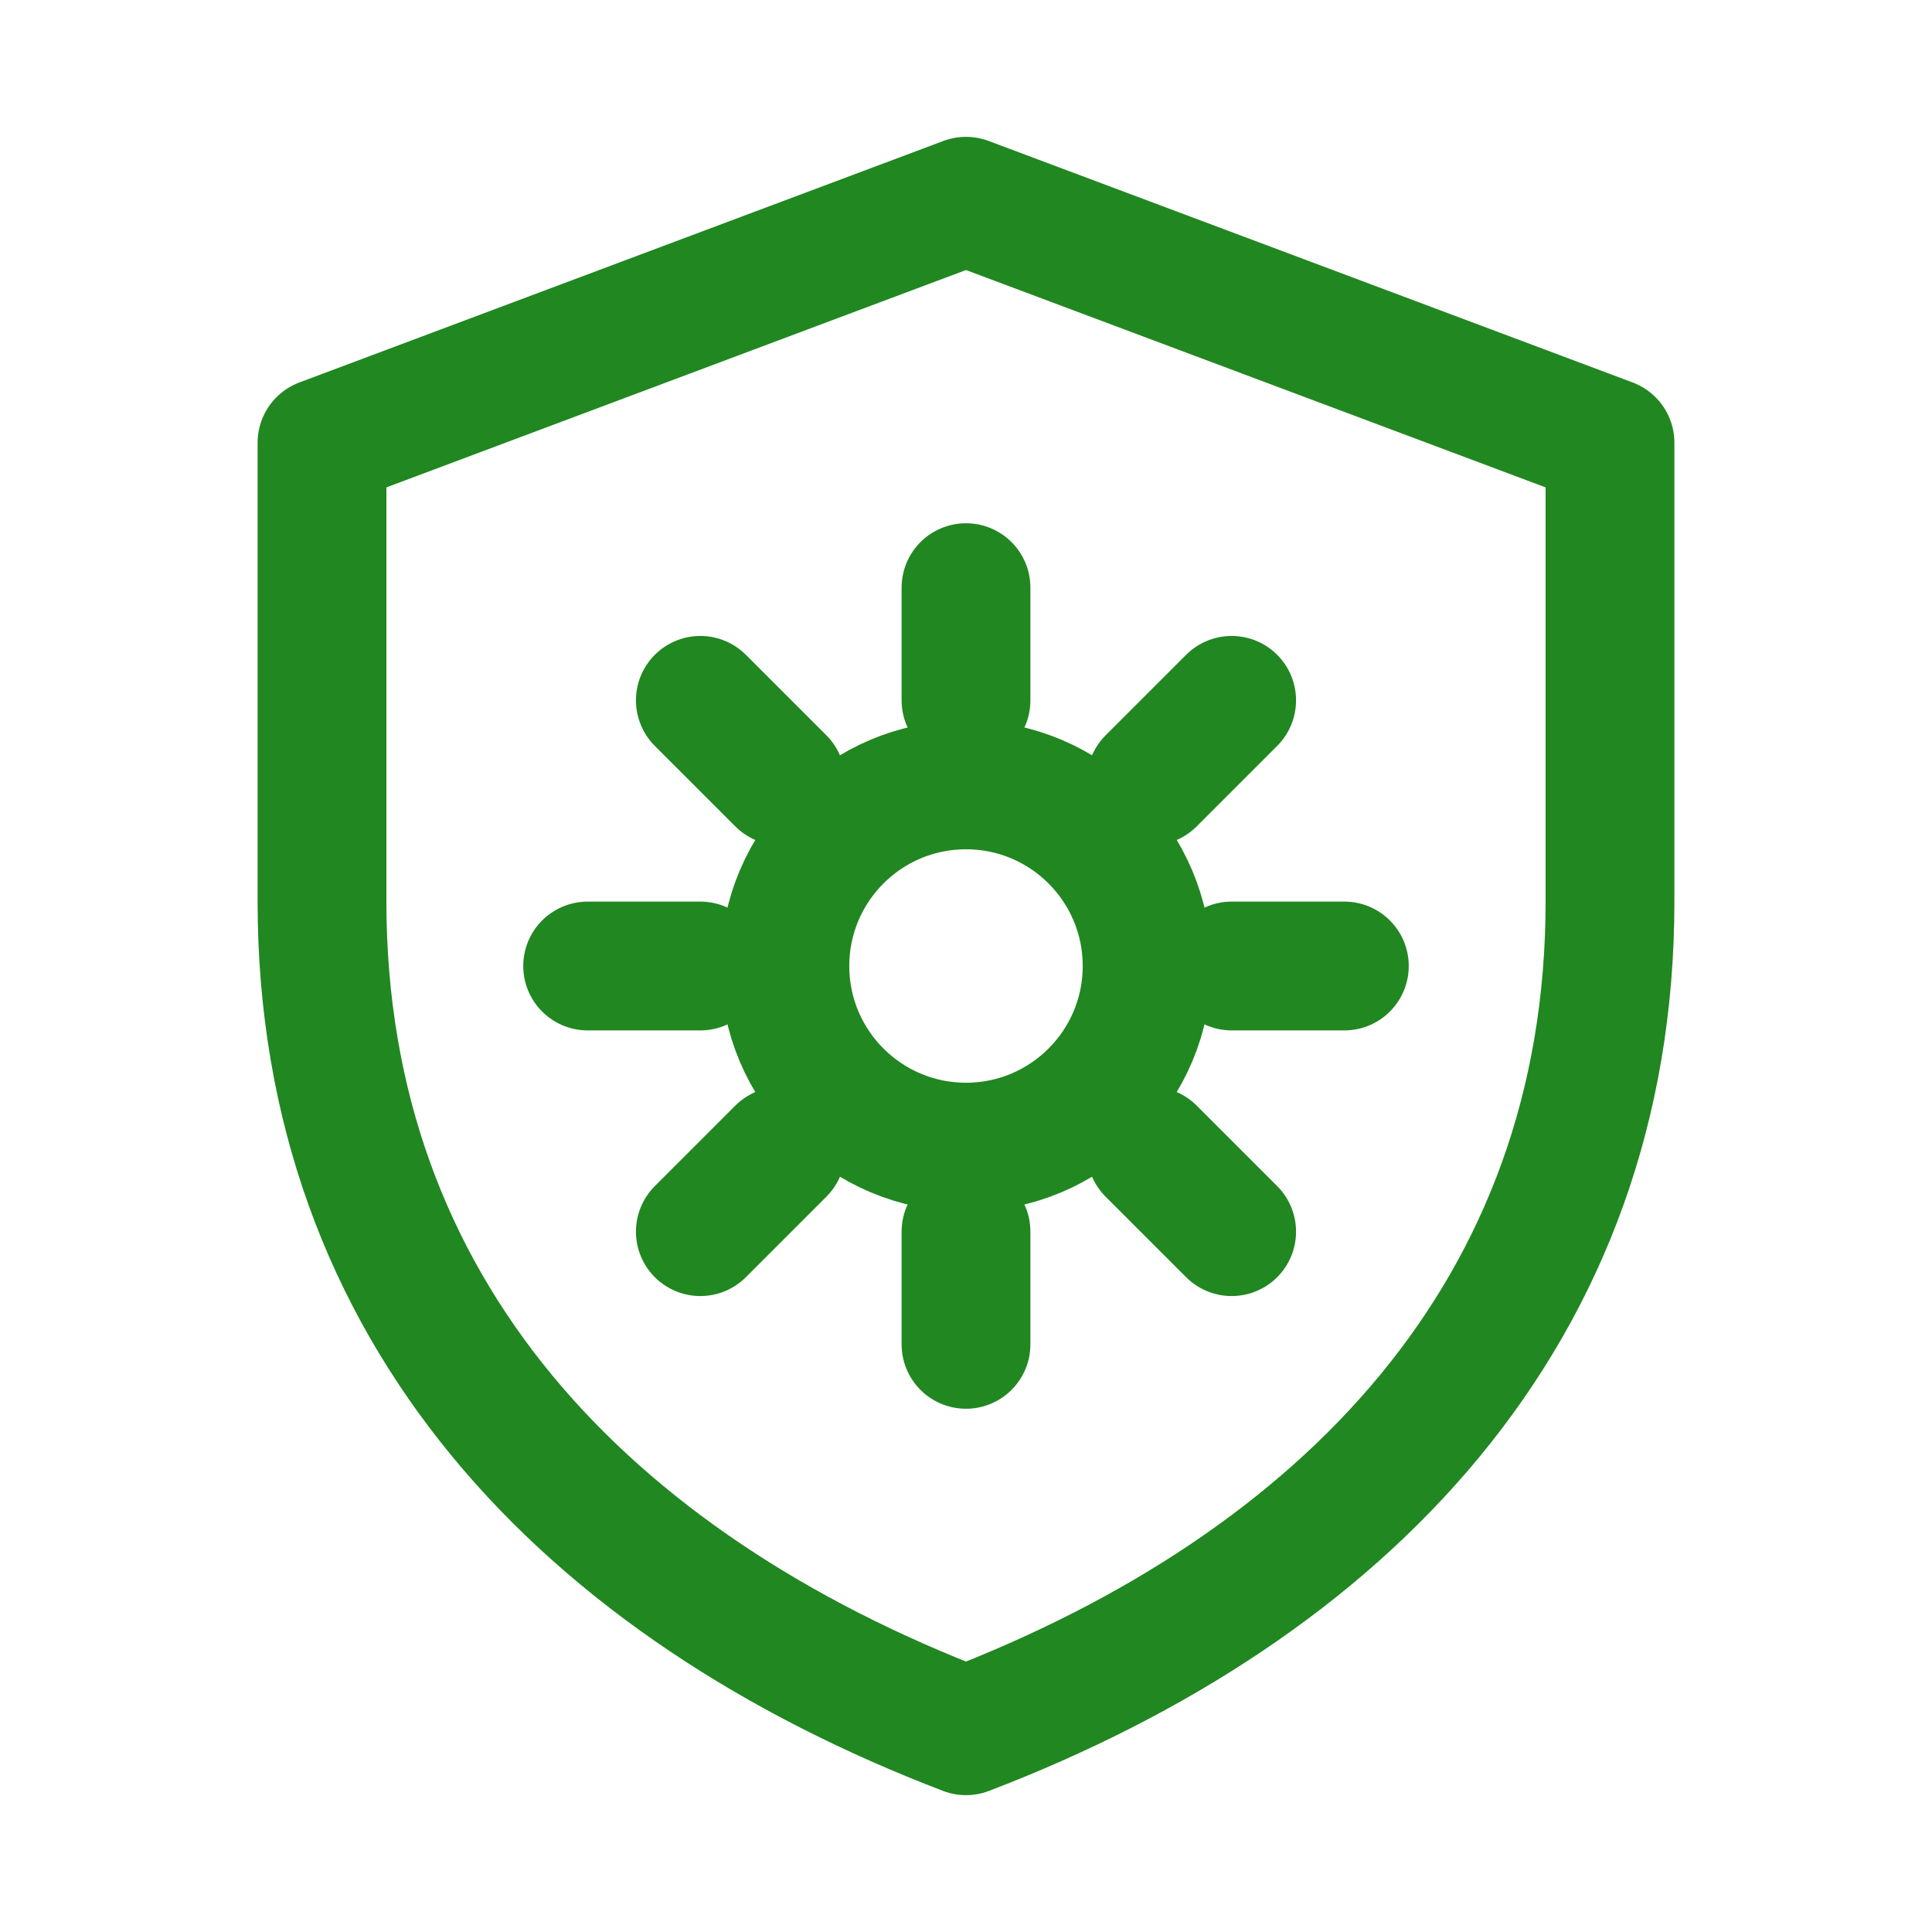
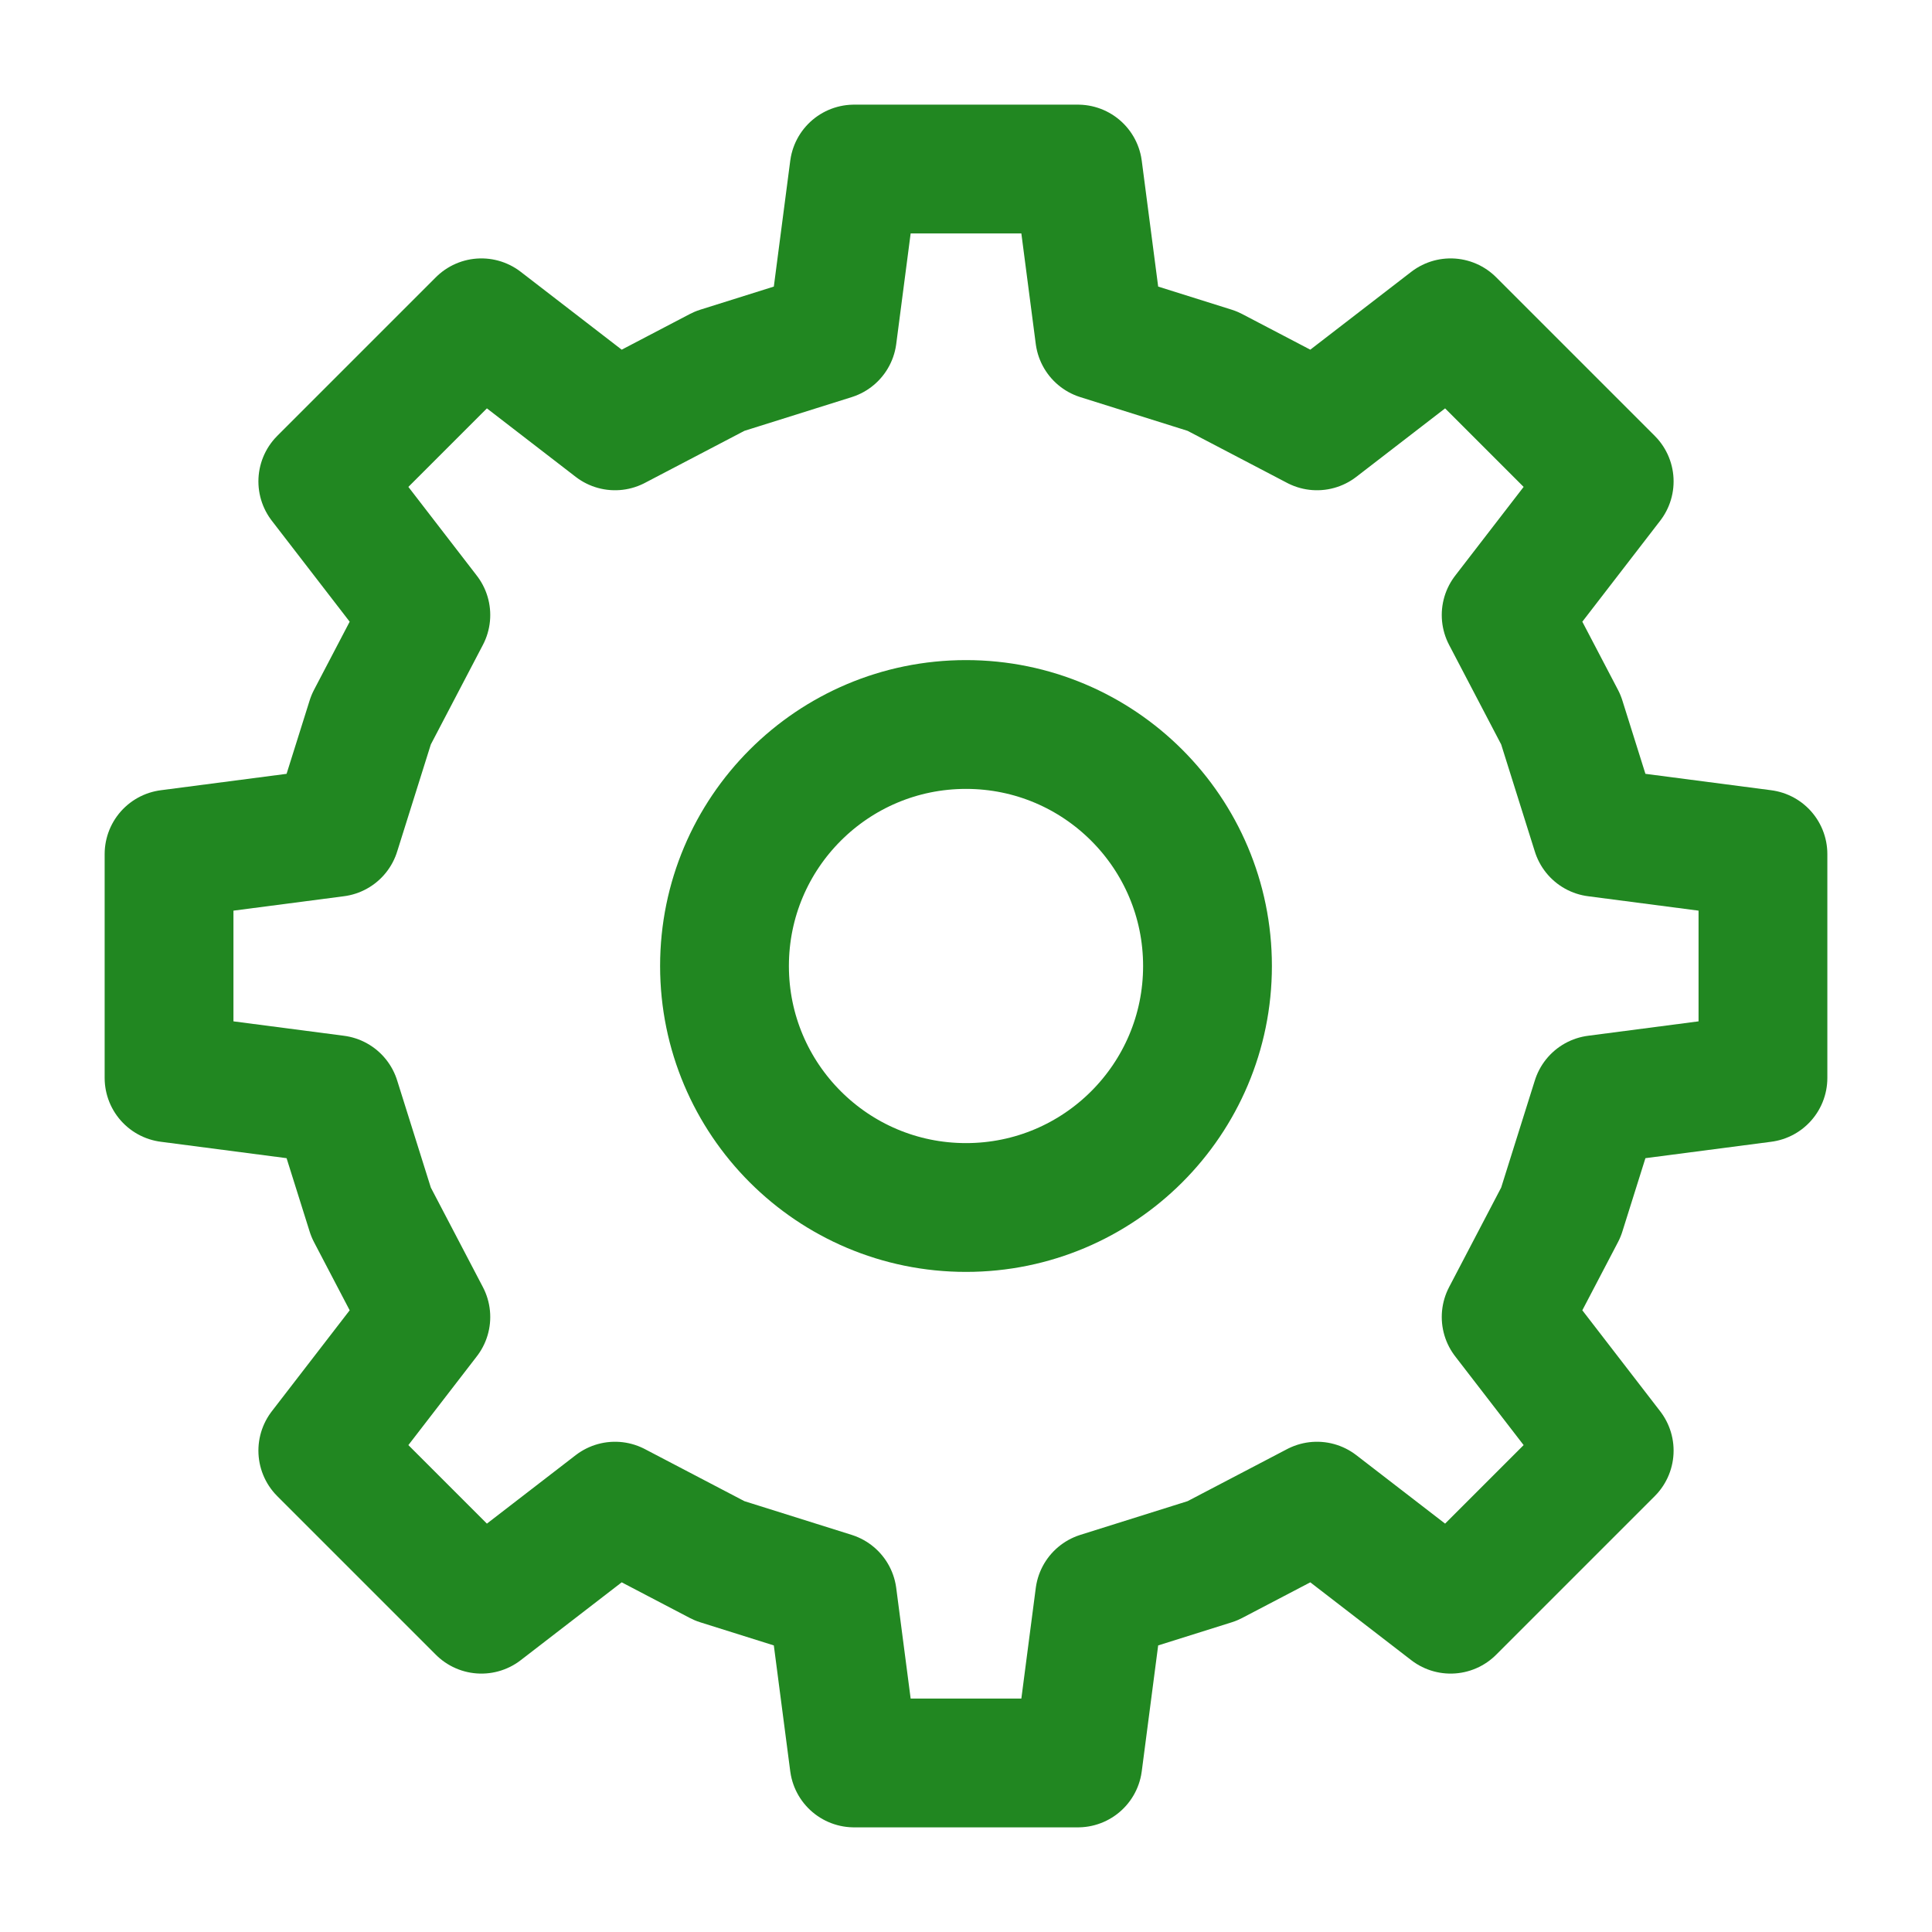
- <svg xmlns="http://www.w3.org/2000/svg" viewBox="0 0 24 24" fill="none" stroke="#218721" stroke-linecap="round" stroke-linejoin="round" stroke-width="1.6">
-   <path d="M12 2.5 20 5.5v5.7c0 5.1-3.3 8.5-8 10.3-4.7-1.8-8-5.2-8-10.3V5.5l8-3Z" />
-   <circle cx="12" cy="12" r="2.25" />
-   <path d="M12 7.3v1.4M12 15.3v1.4M7.3 12h1.4M15.3 12h1.4M8.7 8.7l1 1M14.3 14.3l1 1M15.3 8.7l-1 1M9.7 14.3l-1 1" />
+ <svg xmlns="http://www.w3.org/2000/svg" viewBox="0 0 24 24" fill="none" stroke="#218721" color="#218721" stroke-width="1.6" stroke-linecap="round" stroke-linejoin="round">
+   <path d="M19.39 8.94L19.83 10.34L21.90 10.61L21.90 13.39L19.83 13.66L19.39 15.06L18.71 16.36L19.99 18.02L18.02 19.99L16.36 18.71L15.06 19.39L13.66 19.83L13.39 21.90L10.61 21.90L10.34 19.83L8.94 19.39L7.64 18.71L5.98 19.99L4.01 18.02L5.29 16.36L4.61 15.06L4.17 13.66L2.10 13.39L2.10 10.61L4.17 10.34L4.61 8.94L5.29 7.64L4.01 5.98L5.98 4.01L7.64 5.29L8.94 4.61L10.34 4.17L10.61 2.10L13.39 2.10L13.66 4.17L15.06 4.61L16.36 5.29L18.02 4.01L19.99 5.98L18.71 7.64Z" />
+   <circle cx="12" cy="12" r="3" />
</svg>
